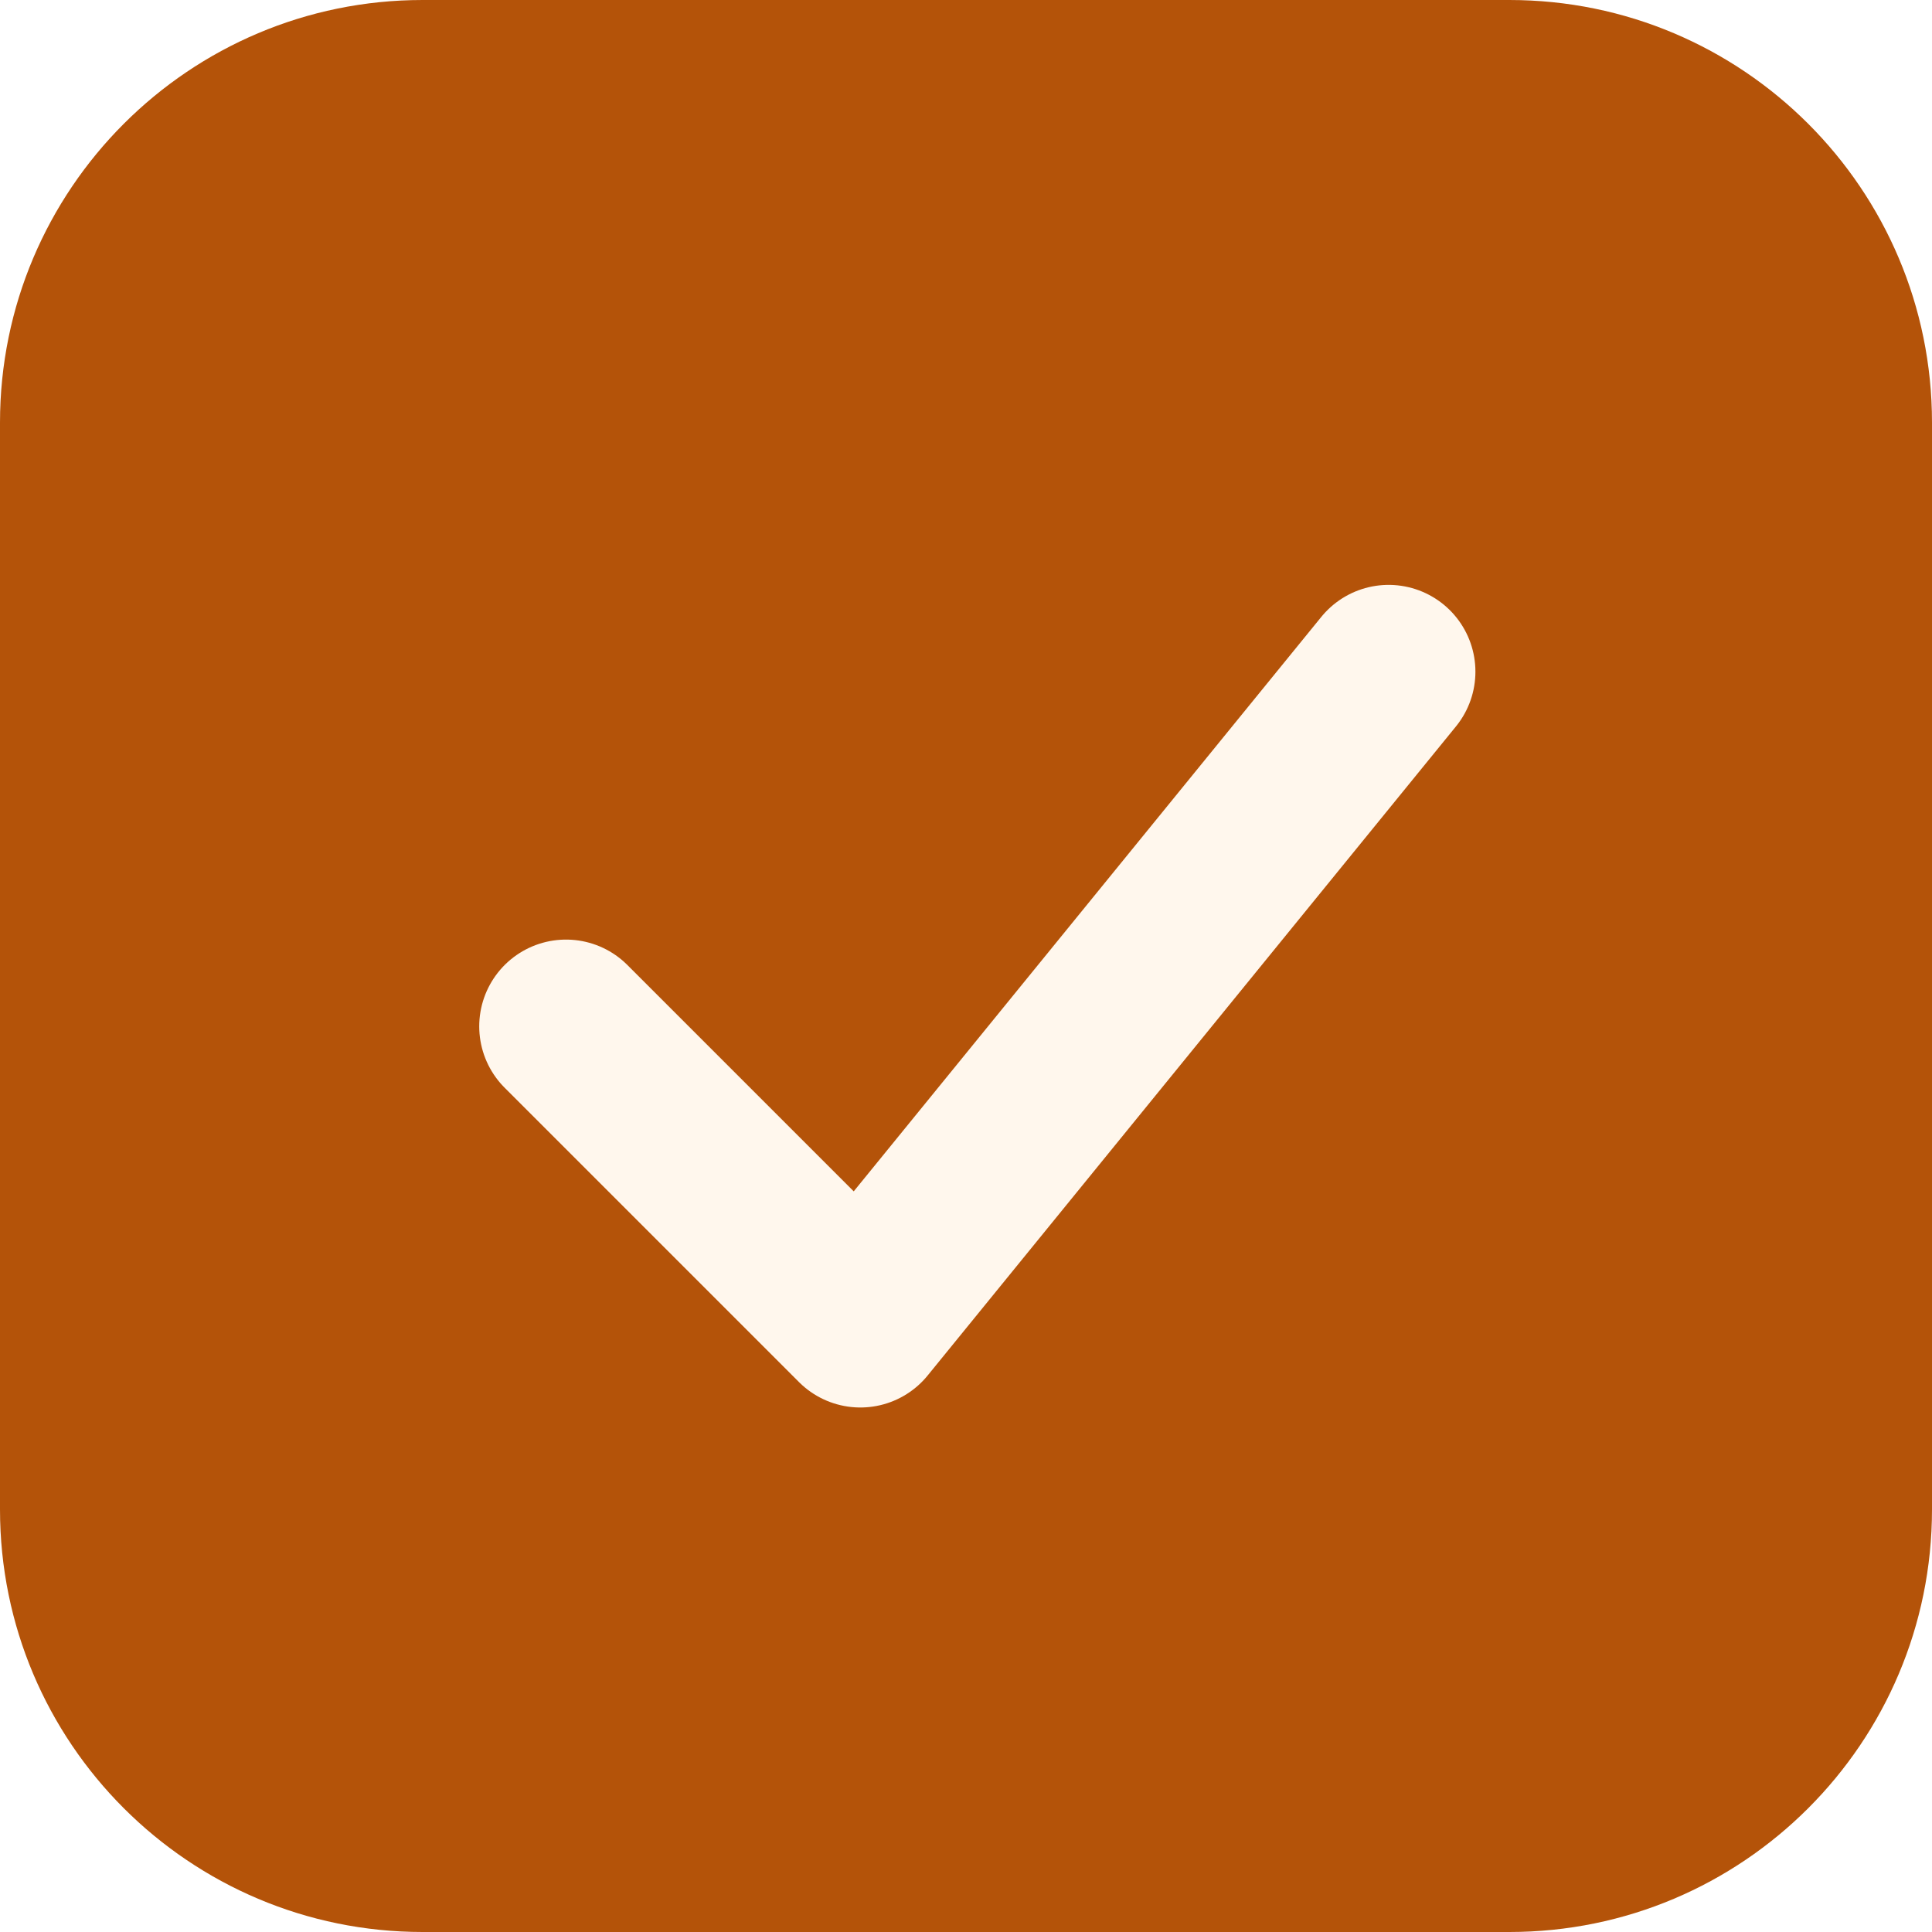
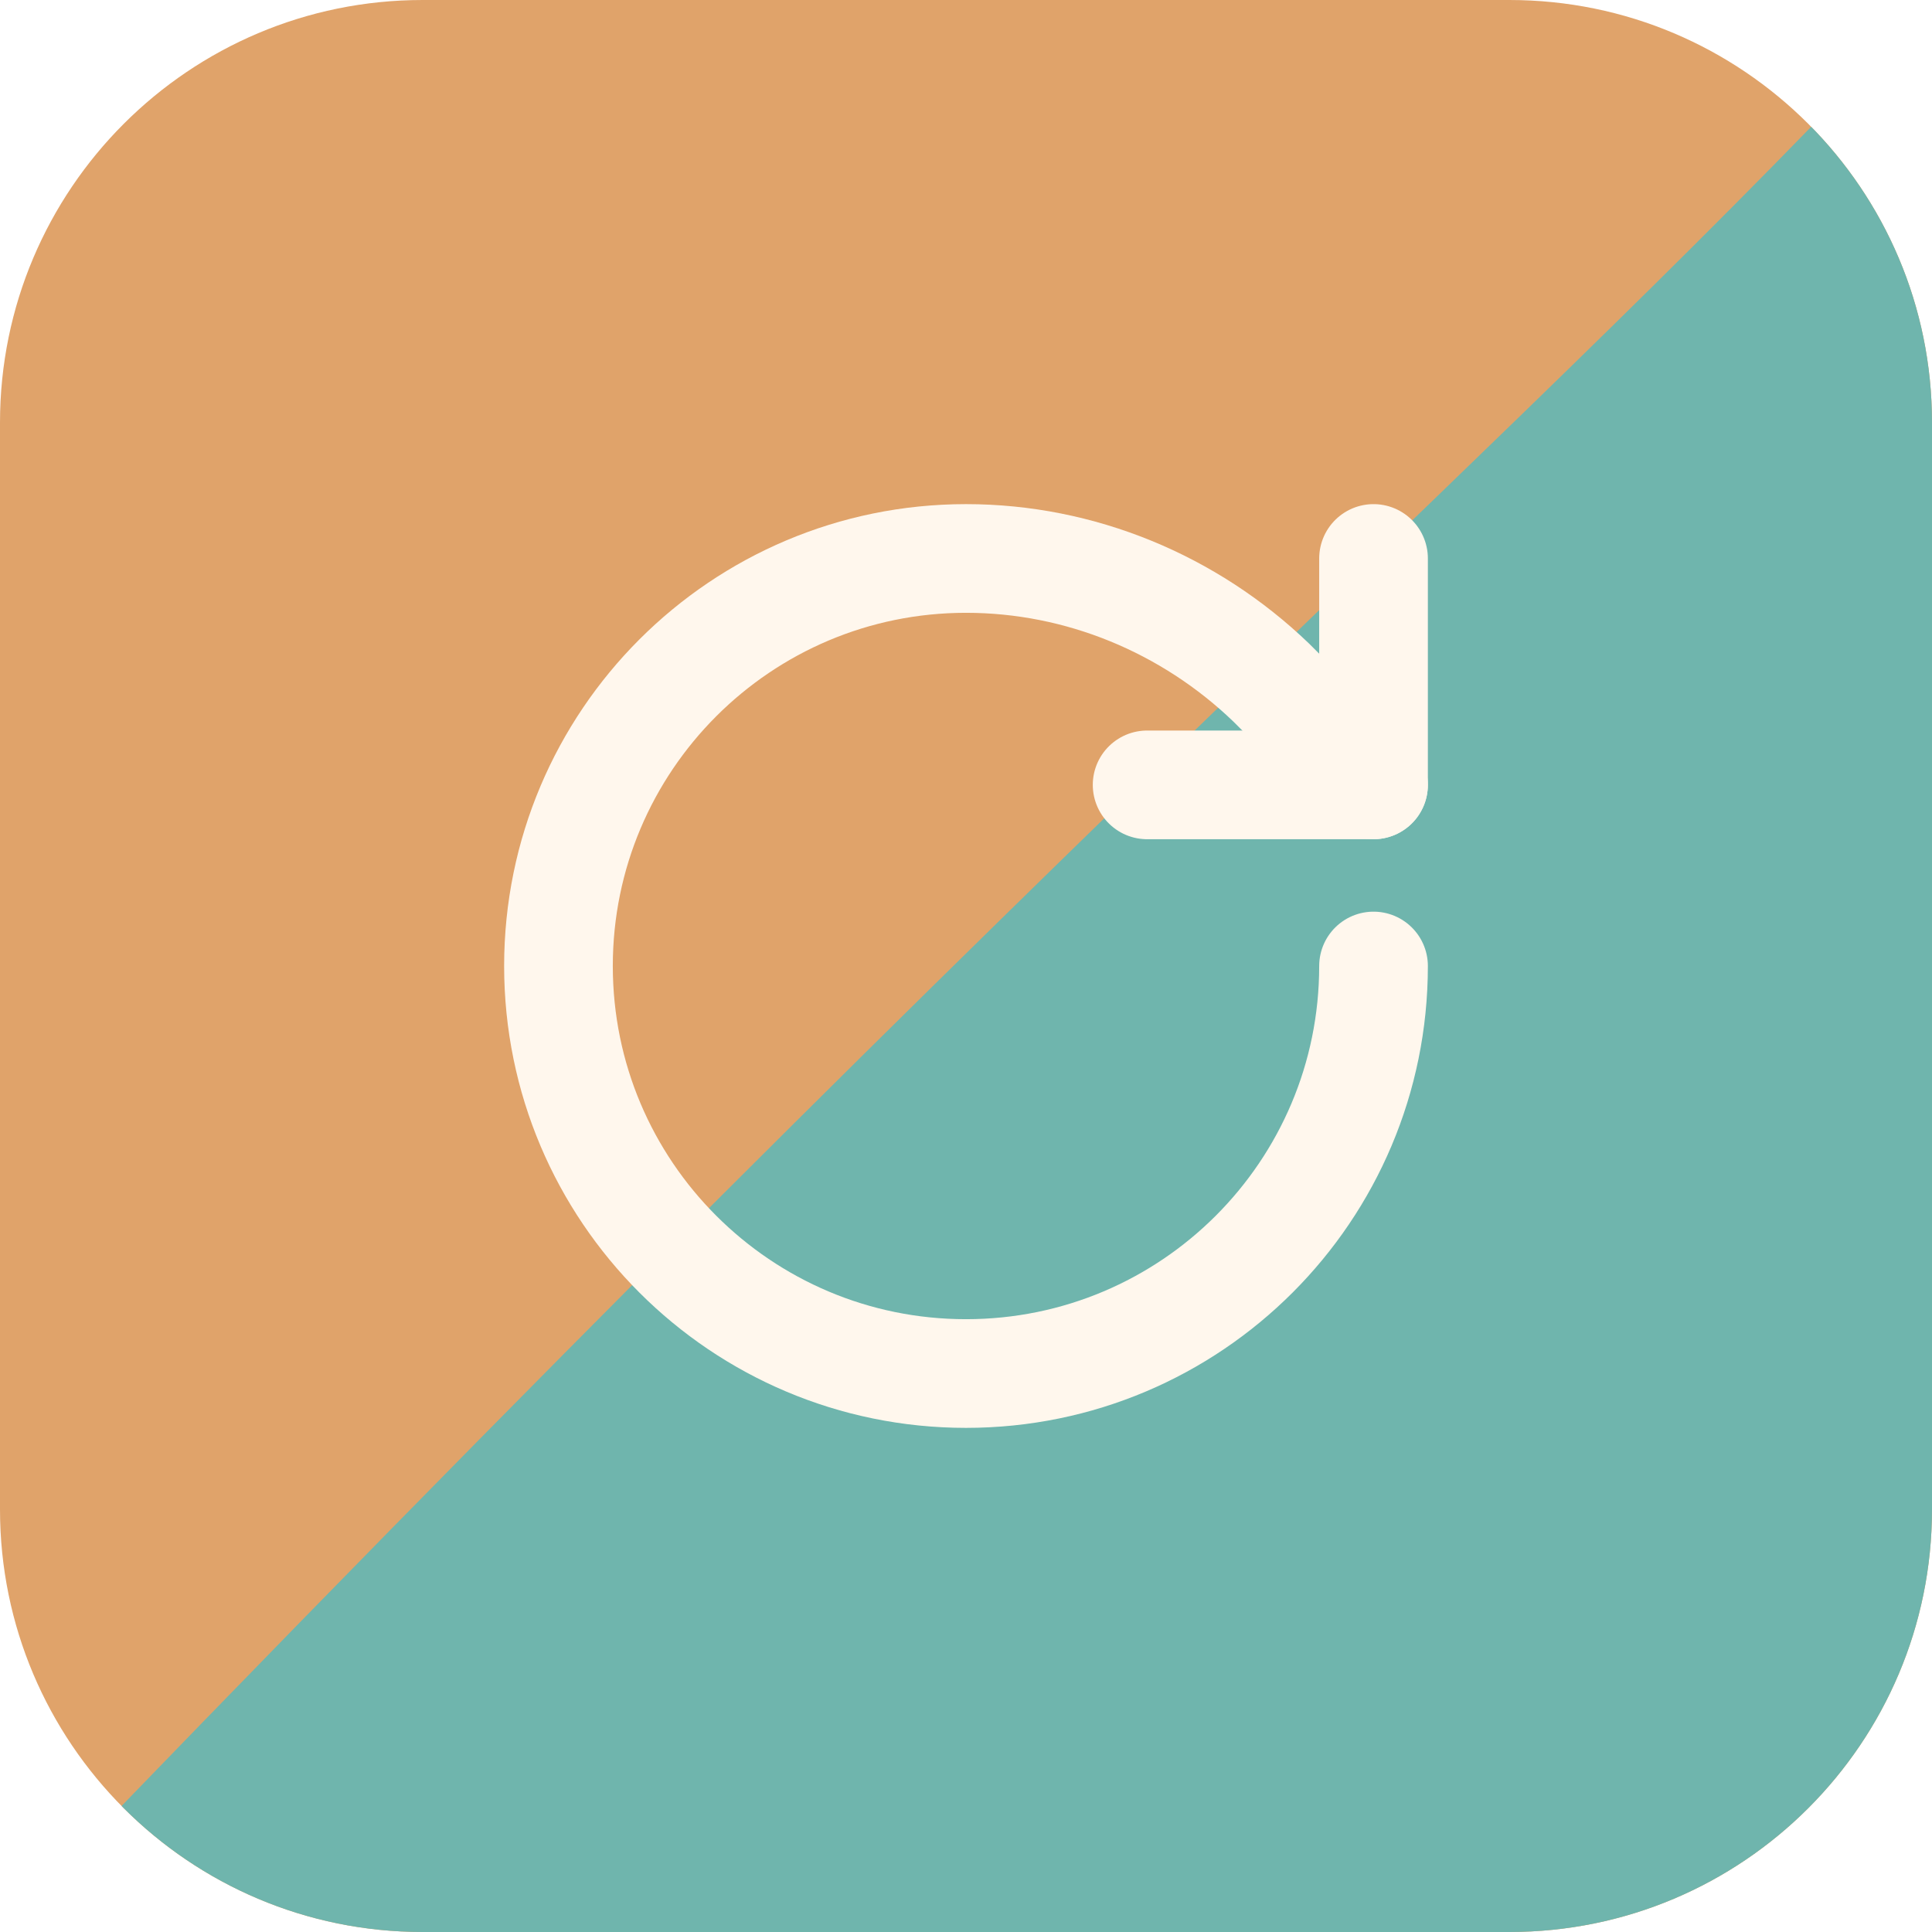
<svg xmlns="http://www.w3.org/2000/svg" viewBox="0 0 512 512">
-   <rect width="512" height="512" rx="112" fill="#b45309" />
-   <path d="M150 272 L228 350 L368 178" fill="none" stroke="#fff7ed" stroke-width="46" stroke-linecap="round" stroke-linejoin="round" />
+   <defs>
+     <clipPath id="c">
+       <rect width="512" height="512" rx="112" />
+     </clipPath>
+   </defs>
+   <g clip-path="url(#c)">
+     <rect width="512" height="512" fill="#e0a36a" />
+     <path d="M512 0 C 400 120, 300 200, 0 512 L512 512 Z" fill="#6fb5ad" />
+   </g>
+   <g transform="translate(112 112) scale(12)" fill="none" stroke="#fff7ed" stroke-width="2.4" stroke-linecap="round" stroke-linejoin="round">
+     <path d="M21 12a9 9 0 1 1-9-9c2.52 0 4.93 1 6.74 2.74L21 8" />
+     <path d="M21 3v5h-5" />
+   </g>
</svg>
